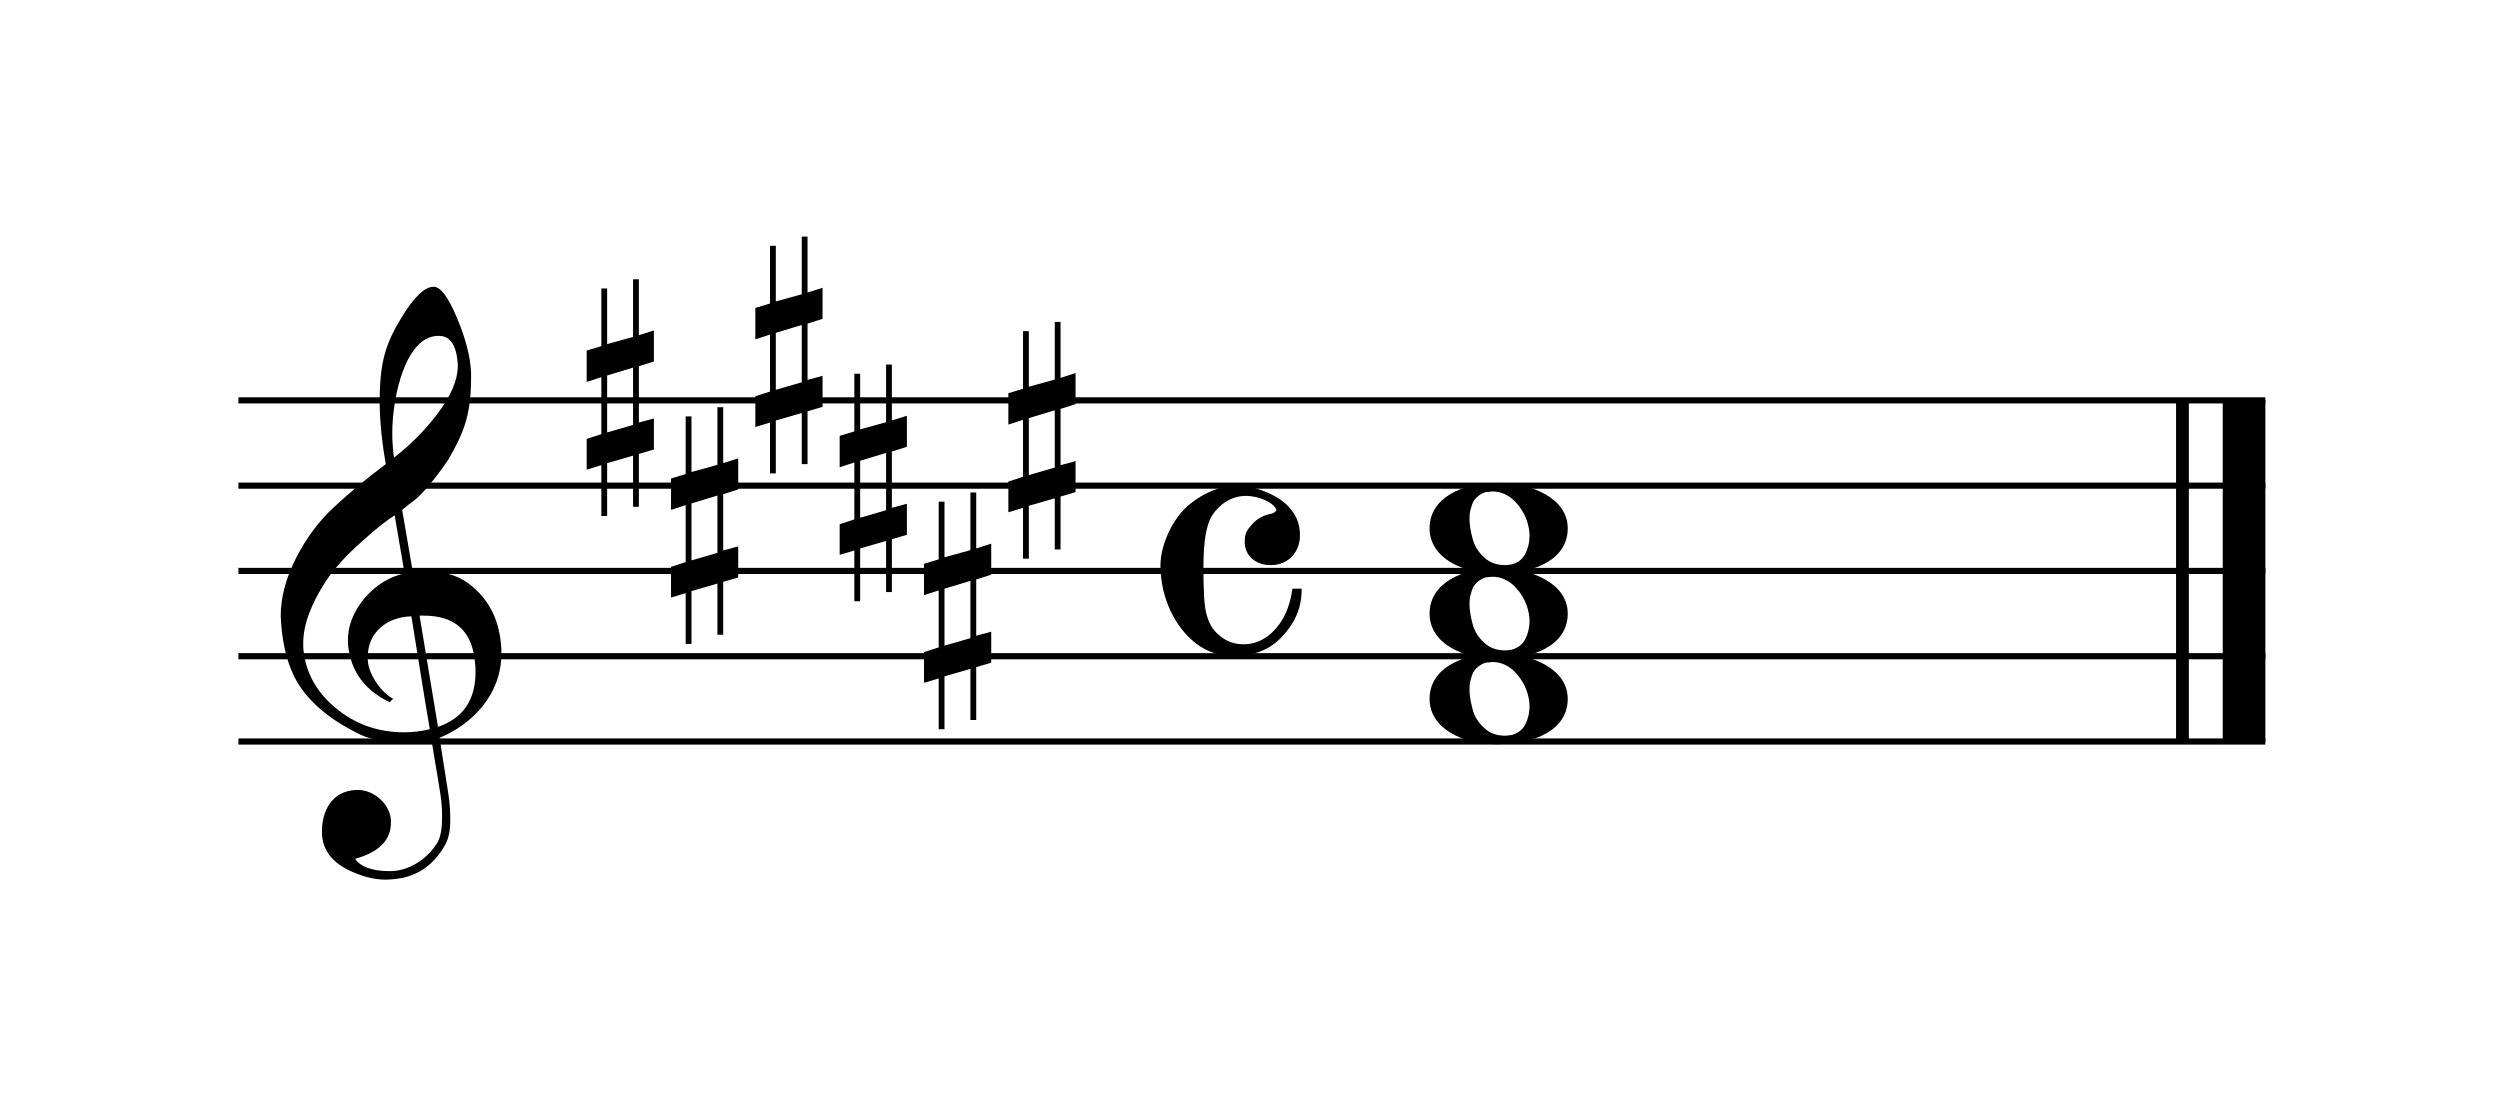
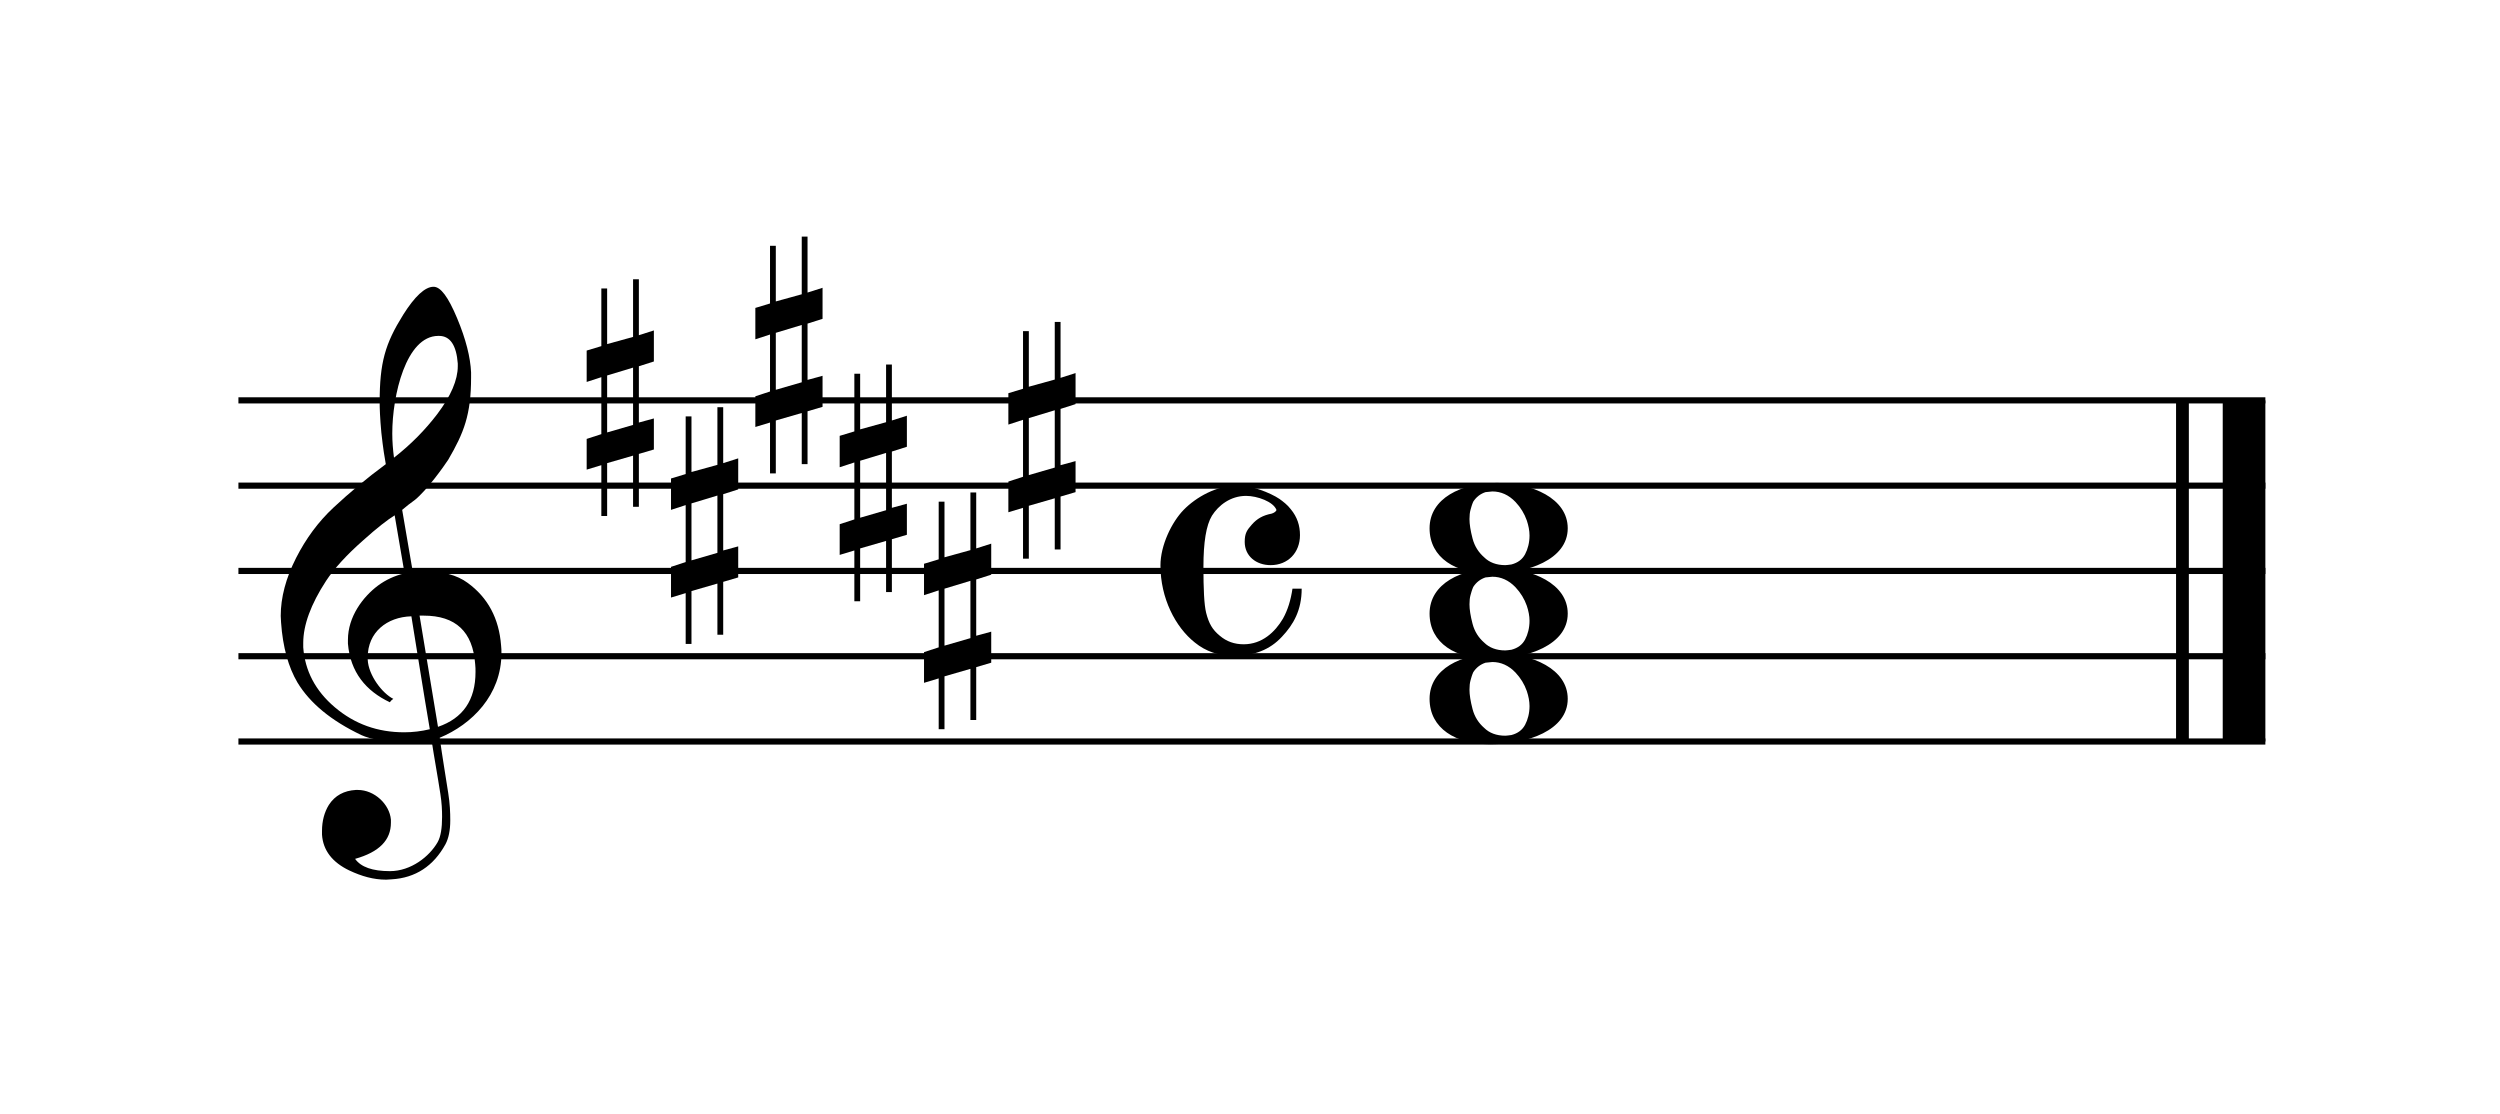
<svg xmlns="http://www.w3.org/2000/svg" xmlns:xlink="http://www.w3.org/1999/xlink" width="238px" height="106px" version="1.1" overflow="visible">
  <defs>
-     <symbol id="E050-1mw7zrl" viewBox="0 0 1000 1000" overflow="inherit">
+     <symbol id="E0A2-eeh8fz" viewBox="0 0 1000 1000" overflow="inherit">
+       <path transform="scale(1,-1)" d="M198 133c102 0 207 -45 207 -133c0 -92 -118 -133 -227 -133c-101 0 -178 46 -178 133c0 88 93 133 198 133zM293 -21c0 14 -3 29 -8 44c-7 20 -18 38 -33 54c-20 21 -43 31 -68 31l-20 -2c-15 -5 -27 -14 -36 -28c-4 -9 -6 -17 -8 -24s-3 -16 -3 -27c0 -15 3 -34 9 -57 s18 -41 34 -55c15 -15 36 -23 62 -23c4 0 10 1 18 2c19 5 32 15 40 30s13 34 13 55z" />
+     </symbol>
+     <symbol id="E050-eeh8fz" viewBox="0 0 1000 1000" overflow="inherit">
      <path transform="scale(1,-1)" d="M441 -245c-23 -4 -48 -6 -76 -6c-59 0 -102 7 -130 20c-88 42 -150 93 -187 154c-26 44 -43 103 -48 176c0 6 -1 13 -1 19c0 54 15 111 45 170c29 57 65 106 110 148s96 85 153 127c-3 16 -8 46 -13 92c-4 43 -5 73 -5 89c0 117 16 172 69 257c34 54 64 82 89 82 c21 0 43 -30 69 -92s39 -115 41 -159v-15c0 -109 -21 -162 -67 -241c-13 -20 -63 -90 -98 -118c-13 -9 -25 -19 -37 -29l31 -181c8 1 18 2 28 2c58 0 102 -12 133 -35c59 -43 92 -104 98 -184c1 -7 1 -15 1 -22c0 -123 -87 -209 -181 -248c8 -57 17 -110 25 -162 c5 -31 6 -58 6 -80c0 -30 -5 -53 -14 -70c-35 -64 -88 -99 -158 -103c-5 0 -11 -1 -16 -1c-37 0 -72 10 -108 27c-50 24 -77 59 -80 105v11c0 29 7 55 20 76c18 28 45 42 79 44h6c49 0 93 -42 97 -87v-9c0 -51 -34 -86 -105 -106c17 -24 51 -36 102 -36c62 0 116 43 140 85 c9 16 13 41 13 74c0 20 -1 42 -5 67c-8 53 -18 106 -26 159zM461 939c-95 0 -135 -175 -135 -286c0 -24 2 -48 5 -71c50 39 92 82 127 128c40 53 60 100 60 140v8c-4 53 -22 81 -55 81h-2zM406 119l54 -326c73 25 110 78 110 161c0 7 0 15 -1 23c-7 95 -57 142 -151 142h-12 zM382 117c-72 -2 -128 -47 -128 -120v-7c2 -46 43 -99 75 -115c-3 -2 -7 -5 -10 -10c-70 33 -116 88 -123 172v11c0 68 44 126 88 159c23 17 49 29 78 36l-29 170c-21 -13 -52 -37 -92 -73c-50 -44 -86 -84 -109 -119c-45 -69 -67 -130 -67 -182v-13c5 -68 35 -127 93 -176 s125 -73 203 -73c25 0 50 3 75 9c-19 111 -36 221 -54 331z" />
    </symbol>
-     <symbol id="E08A-1mw7zrl" viewBox="0 0 1000 1000" overflow="inherit">
+     <symbol id="E262-eeh8fz" viewBox="0 0 1000 1000" overflow="inherit">
+       <path transform="scale(1,-1)" d="M136 186v169h17v-164l44 14v-91l-44 -14v-165l44 12v-91l-44 -13v-155h-17v150l-76 -22v-155h-17v149l-43 -13v90l43 14v167l-43 -14v92l43 13v169h17v-163zM60 73v-167l76 22v168z" />
+     </symbol>
+     <symbol id="E08A-eeh8fz" viewBox="0 0 1000 1000" overflow="inherit">
      <path transform="scale(1,-1)" d="M340 179c-9 24 -56 41 -89 41c-46 0 -81 -28 -100 -58c-17 -28 -25 -78 -25 -150c0 -65 2 -111 8 -135c8 -31 18 -49 40 -67c20 -17 43 -25 70 -25c54 0 92 36 115 75c14 25 23 54 28 88h27c0 -63 -24 -105 -58 -141c-35 -38 -82 -56 -140 -56c-45 0 -83 13 -115 39 c-57 45 -101 130 -101 226c0 59 33 127 68 163c36 37 97 72 160 72c36 0 93 -21 121 -40c11 -8 23 -17 33 -30c19 -23 27 -48 27 -76c0 -51 -35 -88 -86 -88c-43 0 -76 27 -76 68c0 26 7 35 21 51c15 17 32 27 58 32c7 2 14 7 14 11z" />
    </symbol>
-     <symbol id="E0A2-1mw7zrl" viewBox="0 0 1000 1000" overflow="inherit">
-       <path transform="scale(1,-1)" d="M198 133c102 0 207 -45 207 -133c0 -92 -98 -133 -207 -133c-101 0 -198 46 -198 133c0 88 93 133 198 133zM293 -21c0 14 -3 29 -8 44c-7 20 -18 38 -33 54c-20 21 -43 31 -68 31l-20 -2c-15 -5 -27 -14 -36 -28c-4 -9 -6 -17 -8 -24s-3 -16 -3 -27c0 -15 3 -34 9 -57 s18 -41 34 -55c15 -15 36 -23 62 -23c4 0 10 1 18 2c19 5 32 15 40 30s13 34 13 55z" />
-     </symbol>
-     <symbol id="E262-1mw7zrl" viewBox="0 0 1000 1000" overflow="inherit">
-       <path transform="scale(1,-1)" d="M136 186v169h17v-164l44 14v-91l-44 -14v-165l44 12v-91l-44 -13v-155h-17v150l-76 -22v-155h-17v149l-43 -13v90l43 14v167l-43 -14v92l43 13v169h17v-163zM60 73v-167l76 22v168z" />
-     </symbol>
  </defs>
-   <style type="text/css">g.page-margin{font-family:Times;} g.ending, g.fing, g.reh, g.tempo{font-weight:bold;} g.dir, g.dynam, g.mNum{font-style:italic;} g.label{font-weight:normal;}</style>
+   <style type="text/css">g.page-margin{font-family:Times,serif;} g.ending, g.fing, g.reh, g.tempo{font-weight:bold;} g.dir, g.dynam, g.mNum{font-style:italic;} g.label{font-weight:normal;}</style>
  <svg class="definition-scale" color="black" viewBox="0 0 5270 2350">
    <g class="page-margin" transform="translate(500, 500)">
-       <g id="mtmdeed" class="mdiv pageMilestone" />
-       <g id="s1ytwwdn" class="score pageMilestone" />
-       <g id="swh4gyf" class="system">
-         <g id="srjxj5z" class="section systemMilestone" />
-         <g id="mojmygd" class="measure">
-           <g id="s119bu1g" class="staff">
+       <g id="m19nj5e9" class="mdiv pageMilestone" />
+       <g id="soqsi69" class="score pageMilestone" />
+       <g id="s1kzq82m" class="system">
+         <g id="smyzslu" class="section systemMilestone" />
+         <g id="m6ug31v" class="measure">
+           <g id="s9ixwzy" class="staff">
            <path d="M0 345 L4278 345" stroke="currentColor" stroke-width="13" />
            <path d="M0 525 L4278 525" stroke="currentColor" stroke-width="13" />
            <path d="M0 705 L4278 705" stroke="currentColor" stroke-width="13" />
            <path d="M0 885 L4278 885" stroke="currentColor" stroke-width="13" />
            <path d="M0 1065 L4278 1065" stroke="currentColor" stroke-width="13" />
-             <g id="c185qush" class="clef">
-               <use xlink:href="#E050-1mw7zrl" x="90" y="885" height="720px" width="720px" />
+             <g id="c41nhpl" class="clef">
+               <use xlink:href="#E050-eeh8fz" x="90" y="885" height="720px" width="720px" />
            </g>
-             <g id="k58p01u" class="keySig">
-               <g id="k85f27g" class="keyAccid">
-                 <use xlink:href="#E262-1mw7zrl" x="735" y="345" height="720px" width="720px" />
+             <g id="kwlajgs" class="keySig">
+               <g id="k1pgsif9" class="keyAccid">
+                 <use xlink:href="#E262-eeh8fz" x="735" y="345" height="720px" width="720px" />
              </g>
-               <g id="k1jwbnbw" class="keyAccid">
-                 <use xlink:href="#E262-1mw7zrl" x="913" y="615" height="720px" width="720px" />
+               <g id="k1m10xie" class="keyAccid">
+                 <use xlink:href="#E262-eeh8fz" x="913" y="615" height="720px" width="720px" />
              </g>
-               <g id="k1vfy8h3" class="keyAccid">
-                 <use xlink:href="#E262-1mw7zrl" x="1091" y="255" height="720px" width="720px" />
+               <g id="k1jp5f3v" class="keyAccid">
+                 <use xlink:href="#E262-eeh8fz" x="1091" y="255" height="720px" width="720px" />
              </g>
-               <g id="k4jts9u" class="keyAccid">
-                 <use xlink:href="#E262-1mw7zrl" x="1269" y="525" height="720px" width="720px" />
+               <g id="k82tfll" class="keyAccid">
+                 <use xlink:href="#E262-eeh8fz" x="1269" y="525" height="720px" width="720px" />
              </g>
-               <g id="kvyh4wa" class="keyAccid">
-                 <use xlink:href="#E262-1mw7zrl" x="1447" y="795" height="720px" width="720px" />
+               <g id="k14q1aig" class="keyAccid">
+                 <use xlink:href="#E262-eeh8fz" x="1447" y="795" height="720px" width="720px" />
              </g>
-               <g id="kp8kgxi" class="keyAccid">
-                 <use xlink:href="#E262-1mw7zrl" x="1625" y="435" height="720px" width="720px" />
+               <g id="k1w3vevx" class="keyAccid">
+                 <use xlink:href="#E262-eeh8fz" x="1625" y="435" height="720px" width="720px" />
              </g>
            </g>
-             <g id="m15309k0" class="meterSig">
-               <use xlink:href="#E08A-1mw7zrl" x="1946" y="705" height="720px" width="720px" />
+             <g id="m12wj9cg" class="meterSig">
+               <use xlink:href="#E08A-eeh8fz" x="1946" y="705" height="720px" width="720px" />
            </g>
-             <g id="leit2ff" class="layer">
-               <g id="cvhyiv0" class="chord">
-                 <g id="n1qdg0yy" class="note">
+             <g id="l1ffvwuh" class="layer">
+               <g id="czosgrv" class="chord">
+                 <g id="n1q84ocf" class="note">
                  <g class="notehead">
-                     <use xlink:href="#E0A2-1mw7zrl" x="2514" y="975" height="720px" width="720px" />
+                     <use xlink:href="#E0A2-eeh8fz" x="2514" y="975" height="720px" width="720px" />
                  </g>
-                   <g id="a1wryc95" class="accid" />
+                   <g id="a1ahluu1" class="accid" />
                </g>
-                 <g id="ngb1z18" class="note">
+                 <g id="n1gzuhvg" class="note">
                  <g class="notehead">
-                     <use xlink:href="#E0A2-1mw7zrl" x="2514" y="795" height="720px" width="720px" />
+                     <use xlink:href="#E0A2-eeh8fz" x="2514" y="795" height="720px" width="720px" />
                  </g>
-                   <g id="a1l0qosn" class="accid" />
+                   <g id="a1iiegxs" class="accid" />
                </g>
-                 <g id="n1y16zh" class="note">
+                 <g id="n1vw1hrc" class="note">
                  <g class="notehead">
-                     <use xlink:href="#E0A2-1mw7zrl" x="2514" y="615" height="720px" width="720px" />
+                     <use xlink:href="#E0A2-eeh8fz" x="2514" y="615" height="720px" width="720px" />
                  </g>
-                   <g id="am9gldr" class="accid" />
+                   <g id="arbcoh7" class="accid" />
                </g>
              </g>
            </g>
          </g>
-           <g id="b1co6lqq" class="barLine">
+           <g id="b1s4ffnc" class="barLine">
            <path d="M4103 345 L4103 1065" stroke="currentColor" stroke-width="27" />
            <path d="M4233 345 L4233 1065" stroke="currentColor" stroke-width="90" />
          </g>
        </g>
-         <g id="s9yzgtz" class="systemMilestoneEnd srjxj5z" />
+         <g id="s1cybpcc" class="systemMilestoneEnd smyzslu" />
      </g>
-       <g id="p1upgee6" class="pageMilestoneEnd s1ytwwdn" />
-       <g id="pe2kfvk" class="pageMilestoneEnd mtmdeed" />
+       <g id="p15wwqth" class="pageMilestoneEnd soqsi69" />
+       <g id="pv3lqdm" class="pageMilestoneEnd m19nj5e9" />
    </g>
  </svg>
</svg>
